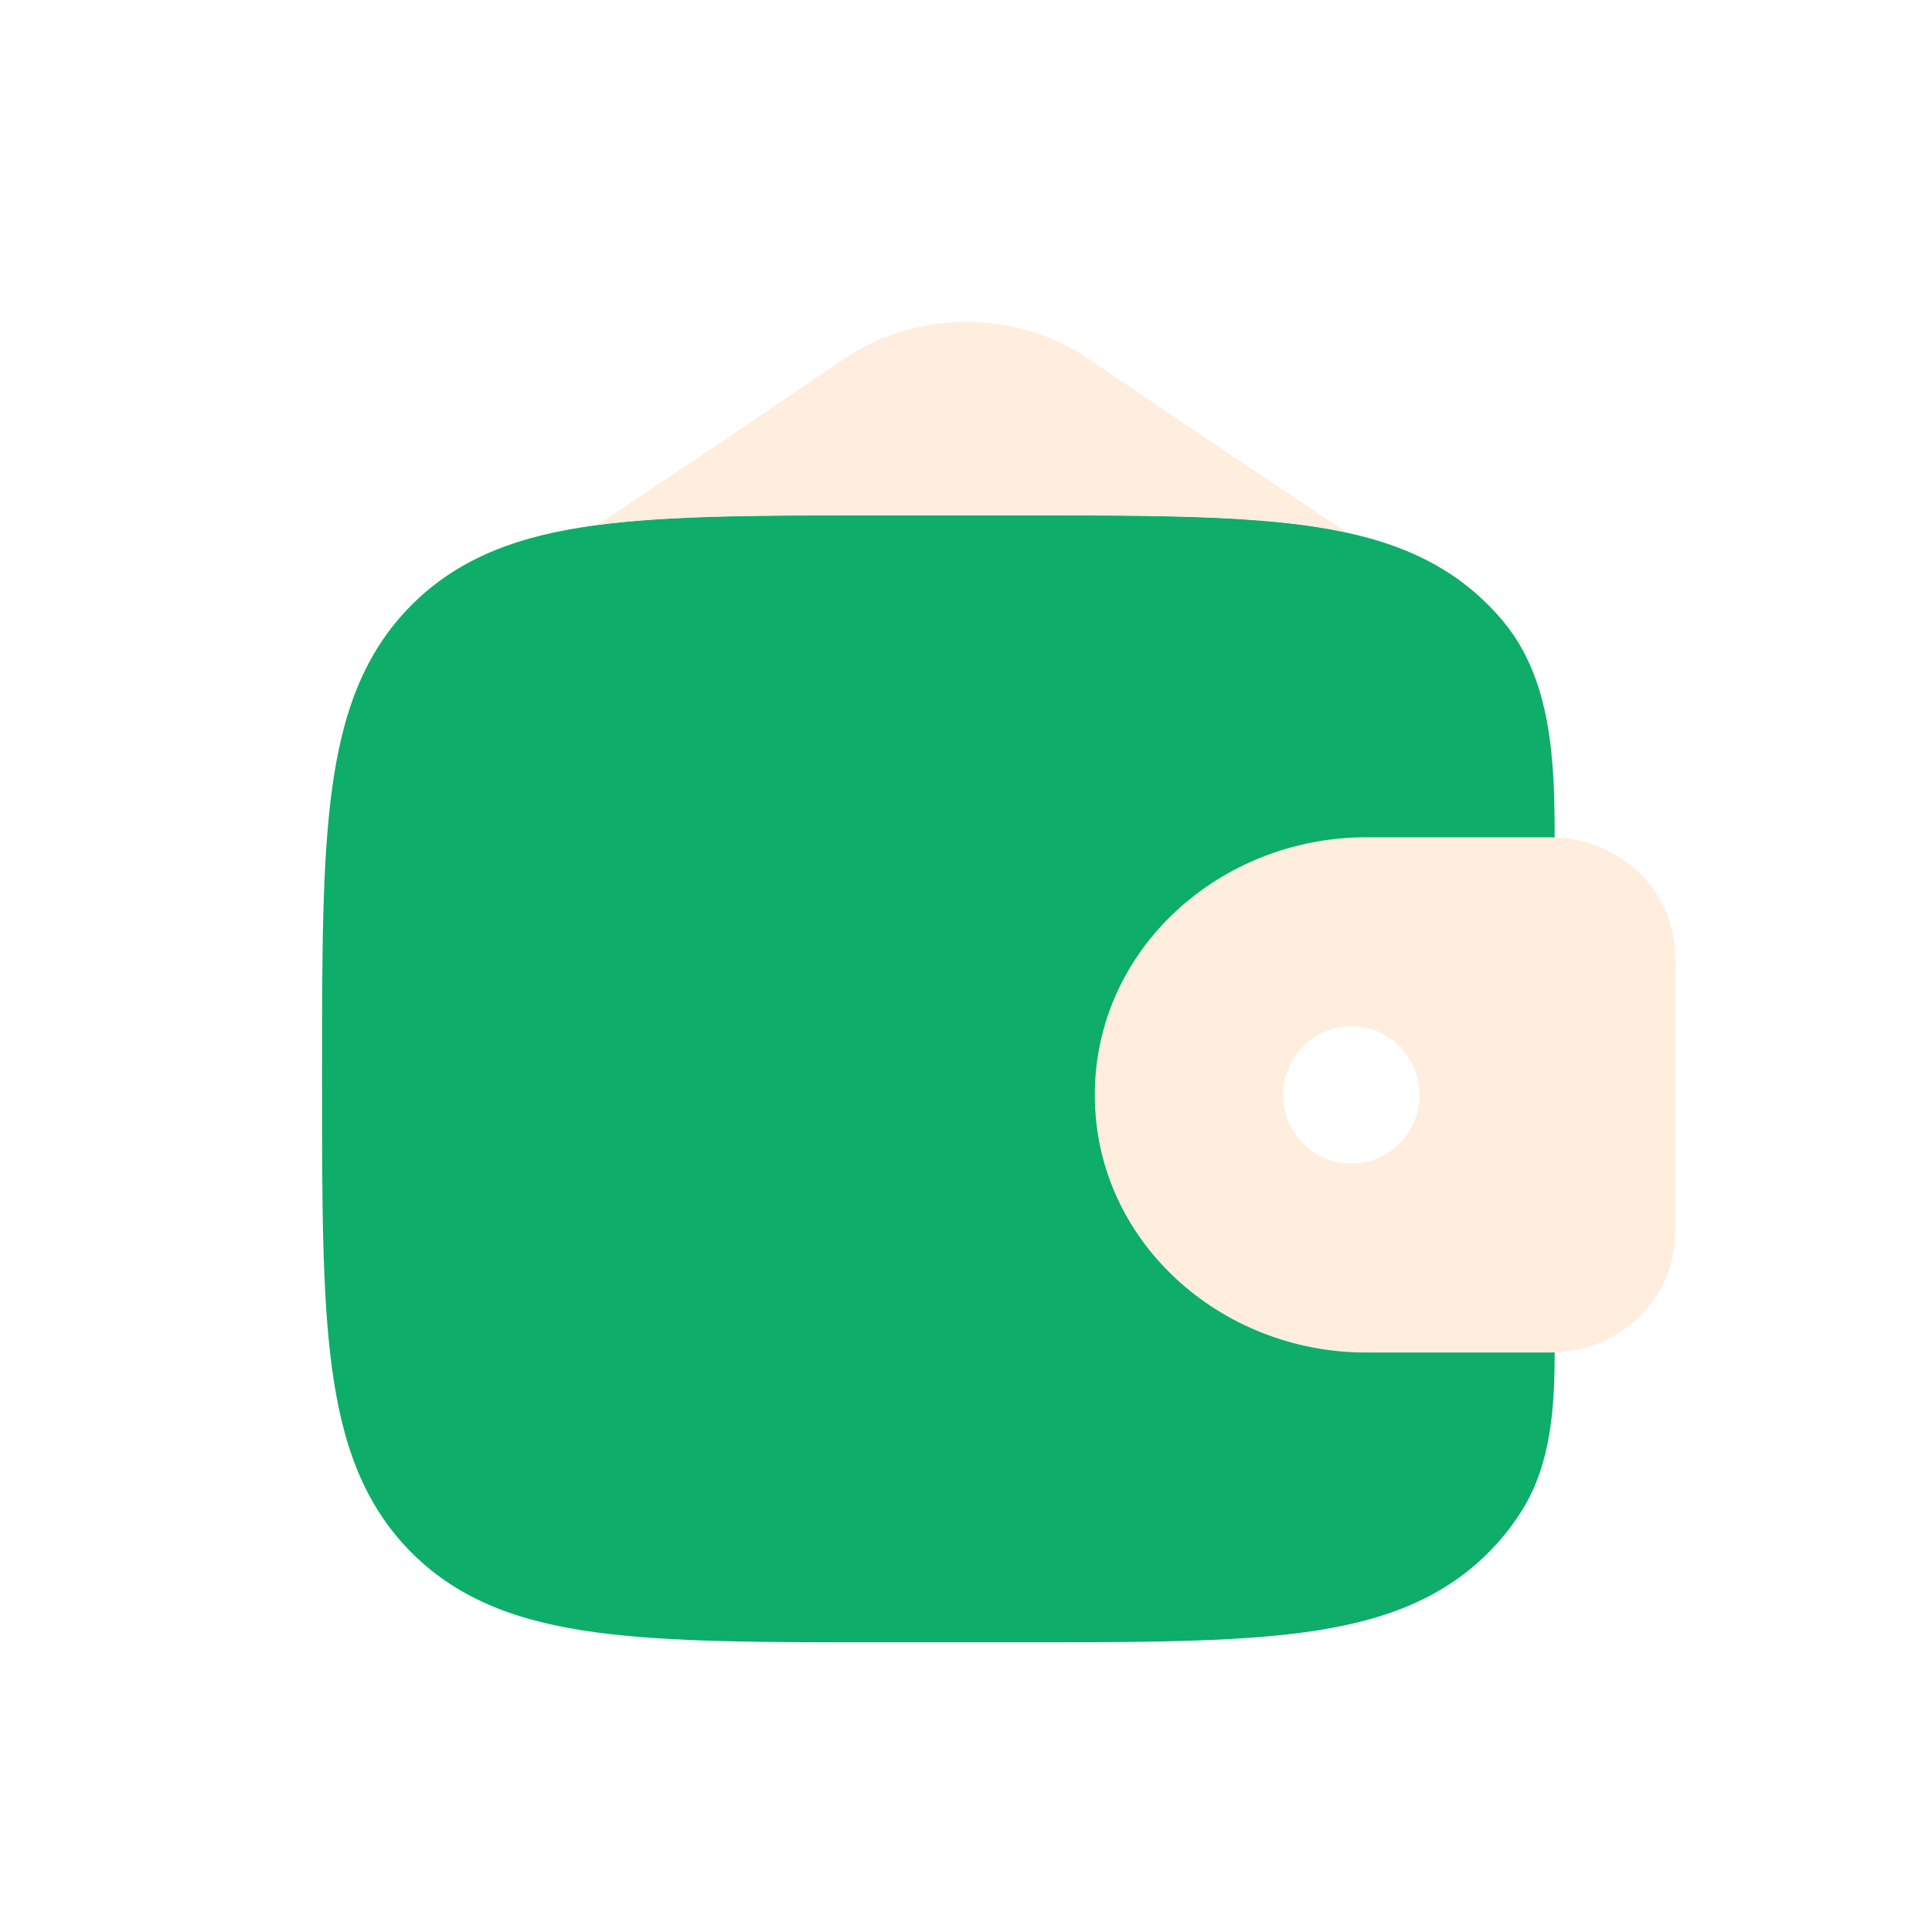
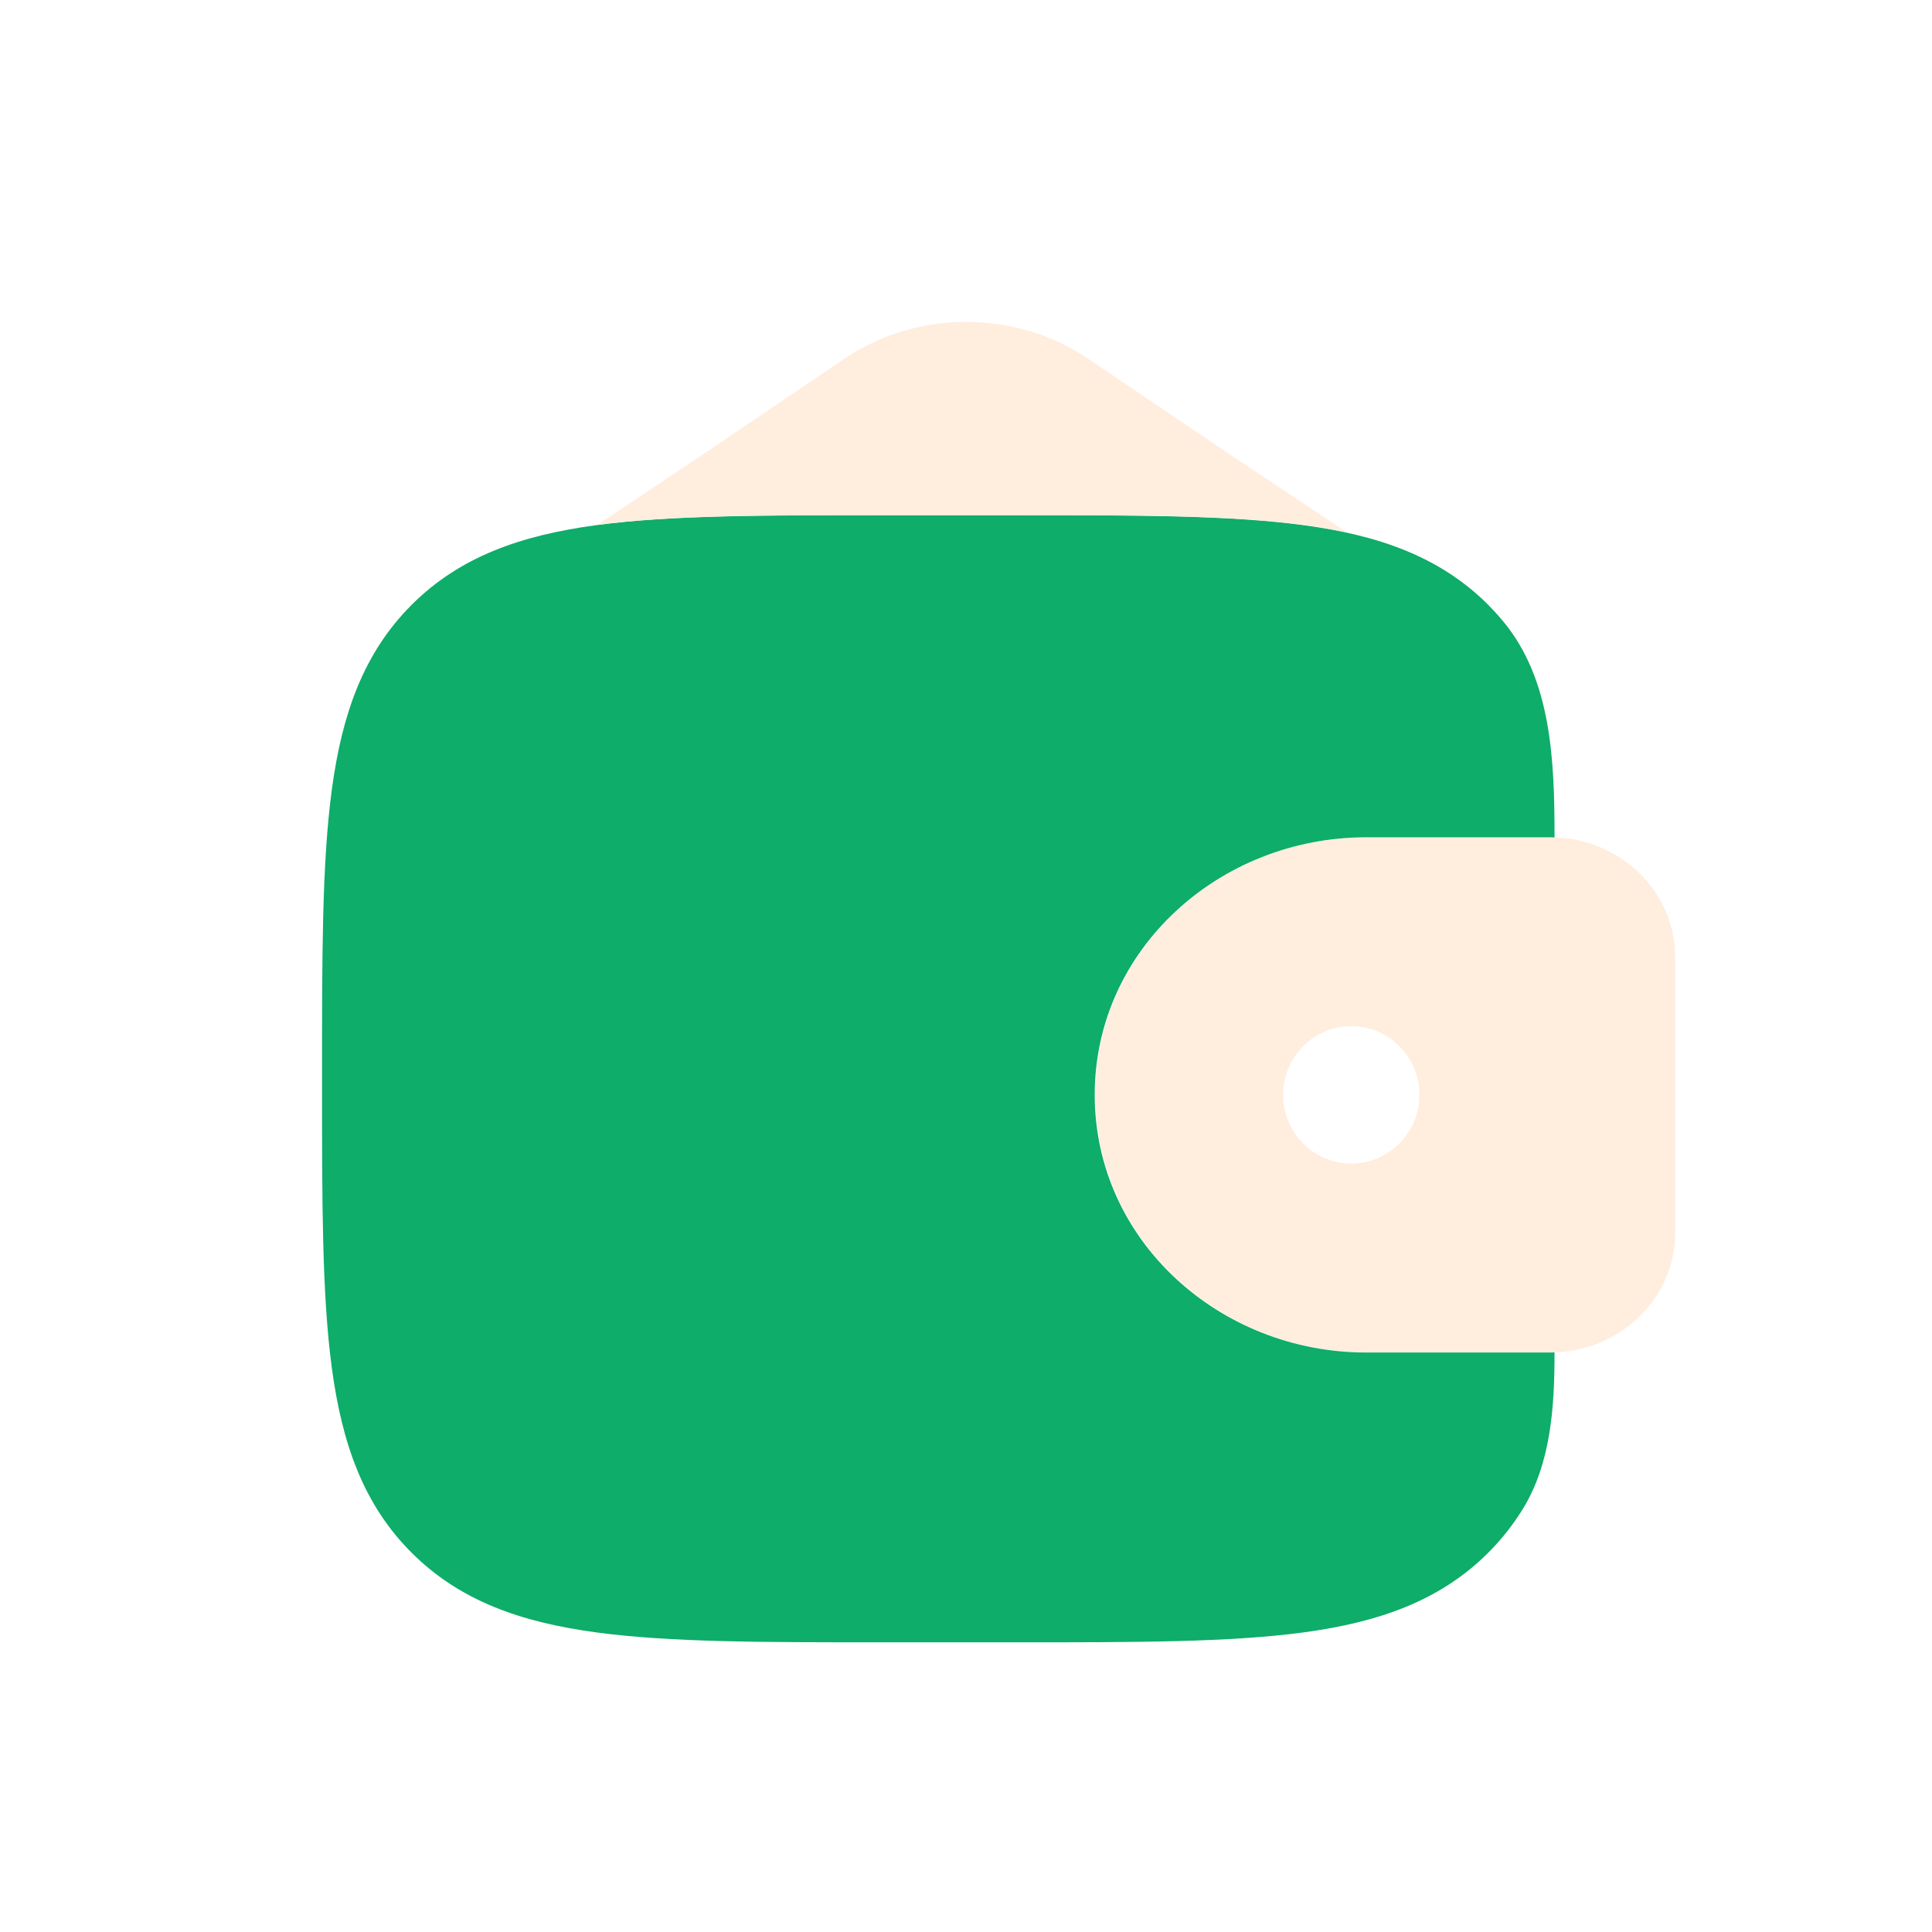
<svg xmlns="http://www.w3.org/2000/svg" width="16" height="16" viewBox="0 0 16 16" fill="none">
  <path d="M4.214 6.728C4.214 6.514 4.386 6.34 4.599 6.34H6.656C6.869 6.34 7.041 6.514 7.041 6.728C7.041 6.943 6.869 7.117 6.656 7.117H4.599C4.386 7.117 4.214 6.943 4.214 6.728Z" fill="#0EAD69" />
-   <path fill-rule="evenodd" clip-rule="evenodd" d="M12.907 6.936C12.874 6.934 12.838 6.934 12.8 6.934L12.791 6.934H11.321C10.11 6.934 9.073 7.859 9.073 9.067C9.073 10.274 10.11 11.2 11.321 11.2H12.791L12.8 11.2C12.838 11.2 12.874 11.2 12.907 11.198C13.399 11.168 13.834 10.794 13.871 10.272C13.873 10.238 13.873 10.201 13.873 10.167L13.873 10.157V7.977L13.873 7.967C13.873 7.933 13.873 7.896 13.871 7.862C13.834 7.34 13.399 6.966 12.907 6.936ZM11.191 9.636C11.503 9.636 11.756 9.381 11.756 9.067C11.756 8.753 11.503 8.498 11.191 8.498C10.879 8.498 10.626 8.753 10.626 9.067C10.626 9.381 10.879 9.636 11.191 9.636Z" fill="#FFEDDE" />
-   <path d="M12.875 6.935C12.875 6.305 12.852 5.63 12.449 5.146C12.41 5.099 12.369 5.054 12.325 5.01C11.926 4.61 11.42 4.433 10.794 4.349C10.187 4.268 9.411 4.268 8.43 4.268H7.304C6.323 4.268 5.547 4.268 4.94 4.349C4.314 4.433 3.808 4.61 3.409 5.01C3.01 5.409 2.833 5.915 2.749 6.54C2.667 7.148 2.667 7.924 2.667 8.904V8.964C2.667 9.944 2.667 10.721 2.749 11.328C2.833 11.954 3.01 12.46 3.409 12.859C3.808 13.258 4.314 13.435 4.94 13.519C5.547 13.601 6.323 13.601 7.304 13.601H8.43C9.411 13.601 10.187 13.601 10.794 13.519C11.42 13.435 11.926 13.258 12.325 12.859C12.434 12.75 12.527 12.633 12.605 12.507C12.846 12.123 12.875 11.653 12.875 11.2C12.849 11.201 12.822 11.201 12.794 11.201L11.315 11.201C10.104 11.201 9.067 10.275 9.067 9.068C9.067 7.86 10.104 6.934 11.315 6.934L12.794 6.934C12.822 6.934 12.849 6.934 12.875 6.935Z" fill="#0EAD69" />
-   <path d="M6.993 2.971L5.873 3.729L4.948 4.347C5.555 4.266 6.331 4.266 7.309 4.266H8.436C9.416 4.266 10.193 4.266 10.8 4.348C10.922 4.364 11.04 4.384 11.153 4.409L10.139 3.733L9.013 2.971C8.411 2.564 7.595 2.564 6.993 2.971Z" fill="#FFEDDE" />
+   <path fill-rule="evenodd" clip-rule="evenodd" d="M12.907 6.936C12.874 6.934 12.838 6.934 12.8 6.934L12.791 6.934H11.321C10.11 6.934 9.073 7.859 9.073 9.067C9.073 10.274 10.11 11.2 11.321 11.2H12.791L12.8 11.2C12.838 11.2 12.874 11.2 12.907 11.198C13.399 11.168 13.834 10.794 13.871 10.272C13.873 10.238 13.873 10.201 13.873 10.167L13.873 10.157V7.977L13.873 7.967C13.873 7.933 13.873 7.896 13.871 7.862C13.834 7.34 13.399 6.966 12.907 6.936ZM11.191 9.636C11.502 9.636 11.755 9.381 11.755 9.067C11.755 8.753 11.502 8.498 11.191 8.498C10.879 8.498 10.626 8.753 10.626 9.067C10.626 9.381 10.879 9.636 11.191 9.636Z" fill="#FFEDDE" />
+   <path d="M12.874 6.935C12.874 6.305 12.851 5.63 12.449 5.146C12.41 5.099 12.368 5.053 12.325 5.009C11.925 4.61 11.419 4.433 10.794 4.349C10.186 4.267 9.41 4.267 8.43 4.267H7.303C6.323 4.267 5.547 4.267 4.939 4.349C4.314 4.433 3.808 4.61 3.409 5.009C3.009 5.409 2.832 5.915 2.748 6.54C2.666 7.148 2.667 7.924 2.667 8.904V8.964C2.667 9.944 2.666 10.721 2.748 11.328C2.832 11.954 3.009 12.46 3.409 12.859C3.808 13.258 4.314 13.435 4.939 13.519C5.547 13.601 6.323 13.601 7.303 13.601H8.43C9.41 13.601 10.186 13.601 10.794 13.519C11.419 13.435 11.925 13.258 12.325 12.859C12.434 12.75 12.526 12.633 12.605 12.507C12.845 12.123 12.874 11.653 12.874 11.2C12.848 11.201 12.821 11.201 12.793 11.201L11.314 11.201C10.103 11.201 9.066 10.275 9.066 9.067C9.066 7.86 10.103 6.934 11.314 6.934L12.793 6.934C12.821 6.934 12.848 6.934 12.874 6.935Z" fill="#0EAD69" />
+   <path d="M6.993 2.971L5.872 3.729L4.948 4.347C5.555 4.266 6.33 4.266 7.309 4.266H8.436C9.416 4.266 10.192 4.266 10.8 4.348C10.922 4.364 11.04 4.384 11.153 4.408L10.139 3.733L9.012 2.971C8.41 2.564 7.595 2.564 6.993 2.971Z" fill="#FFEDDE" />
</svg>
